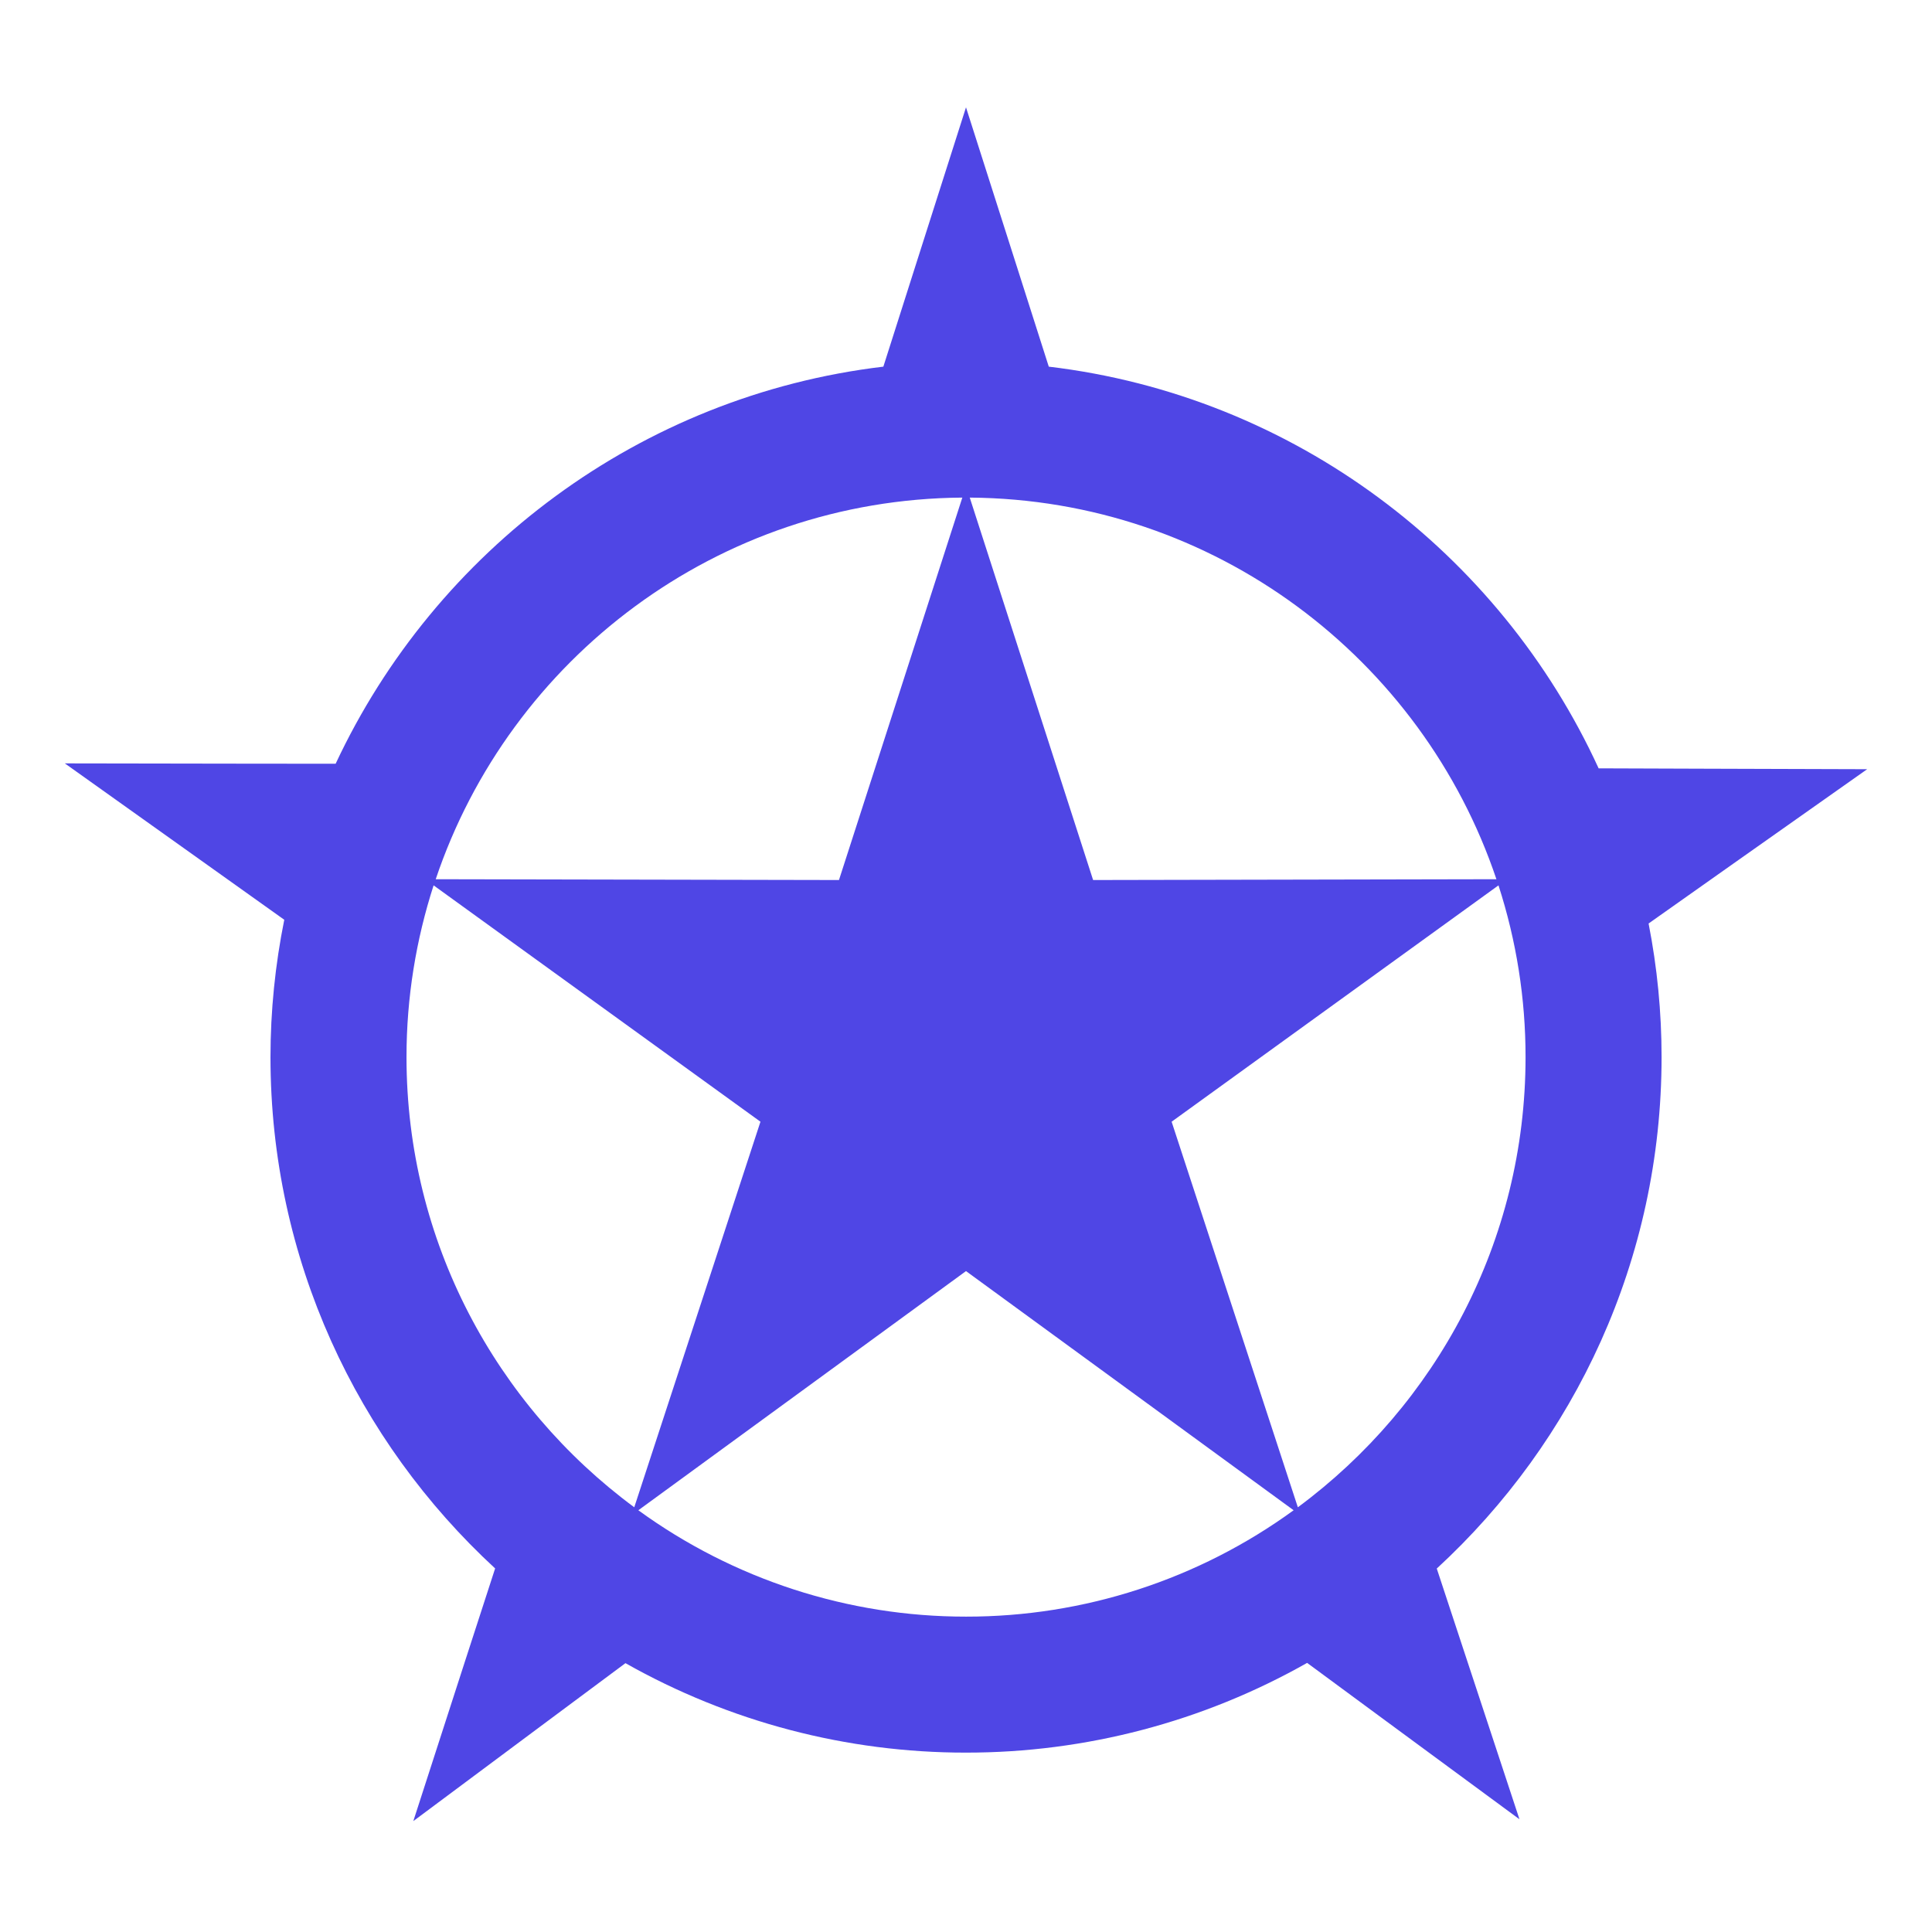
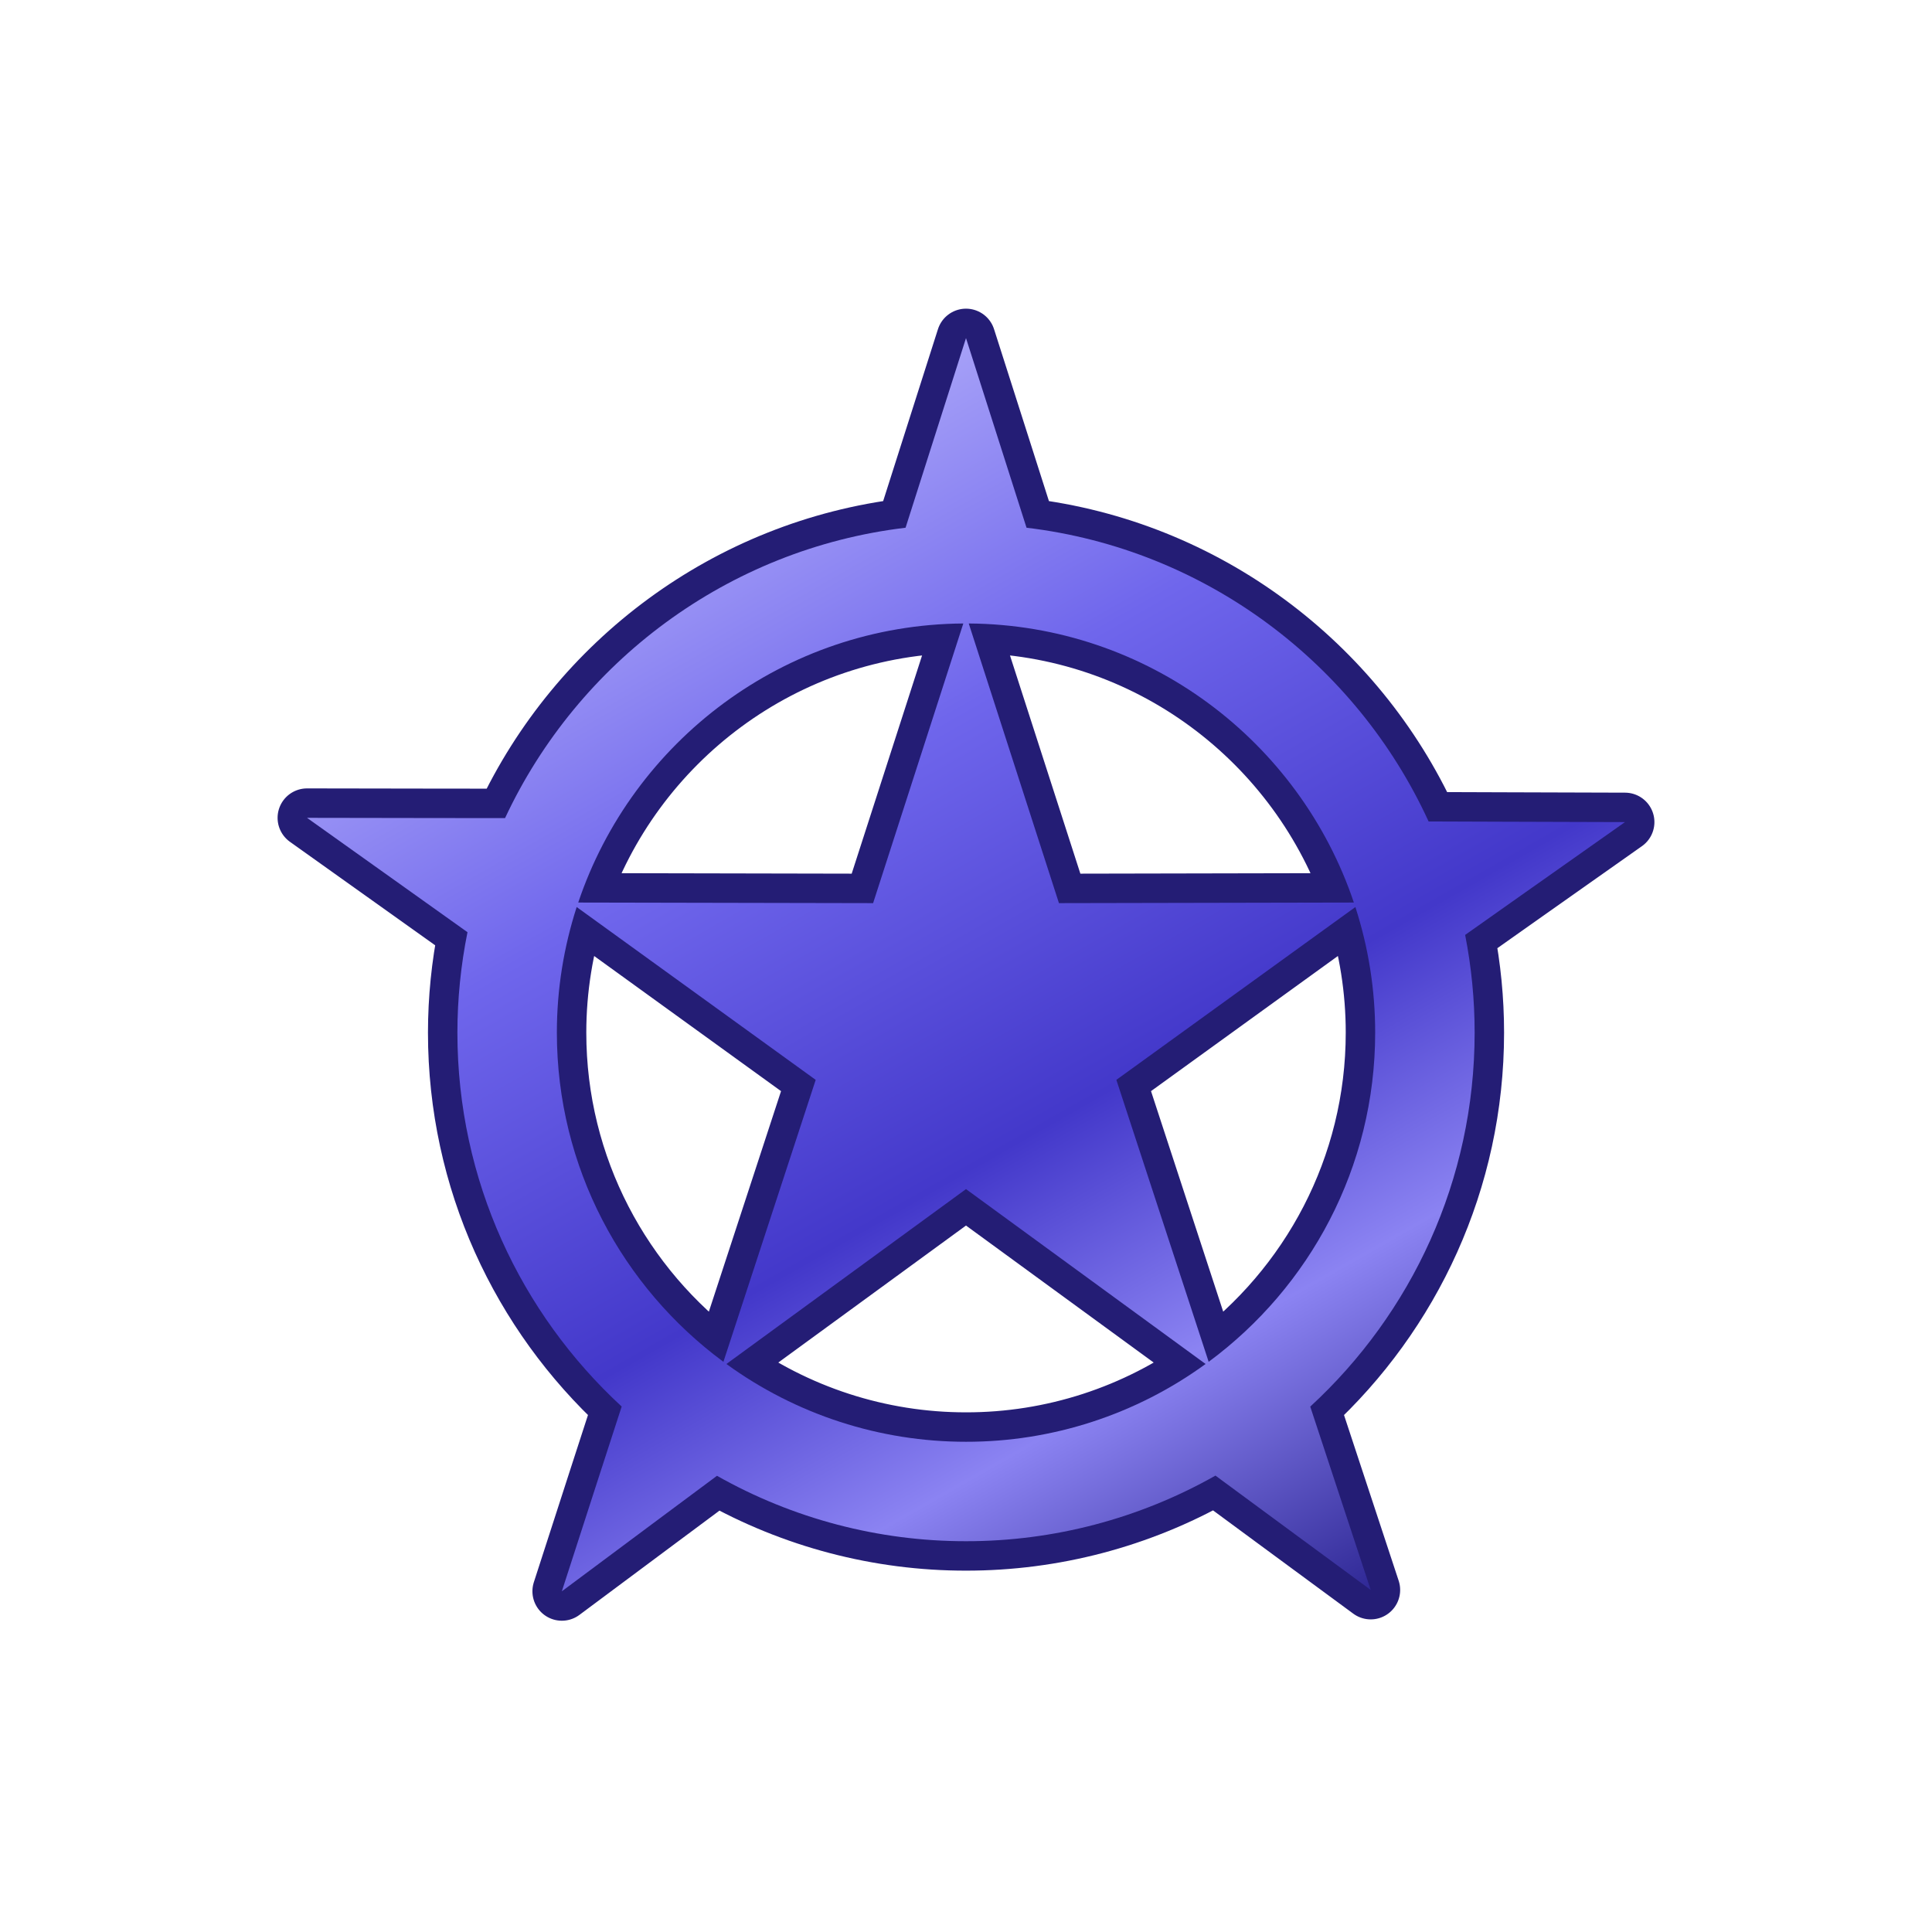
- <svg xmlns="http://www.w3.org/2000/svg" viewBox="28 10 72 72">
-   <path fill="#4f46e5" d="M62.117 19.906l-1.197 3.758c-9.058 1.079-16.693 6.847-20.412 14.799l-3.895-.004-6.197-.01 5.047 3.596 3.131 2.232c-.34 1.684-.513 3.399-.514 5.117 0 7.529 3.228 14.314 8.372 19.057L45.31 71.97l-1.907 5.897 4.97-3.702 2.936-2.184c3.872 2.189 8.245 3.338 12.693 3.334a25.77 25.77 0 0 0 12.711-3.344l2.921 2.153 4.992 3.675-1.942-5.887-1.14-3.457c5.148-4.738 8.378-11.527 8.378-19.061a25.84 25.84 0 0 0-.484-4.978l3.081-2.177 5.065-3.573-6.199-.019-3.809-.013c-3.687-8.04-11.367-13.883-20.491-14.97l-1.199-3.758L64 14zm2.023 8.638c9.121.063 16.863 6.005 19.627 14.222l-15.03.03zM44.238 42.766c2.761-8.217 10.506-14.158 19.625-14.222l-4.597 14.252zm27.425 9.037l12.181-8.808c.669 2.067 1.01 4.226 1.009 6.399 0 6.873-3.345 12.977-8.486 16.778zm-28.514-2.409c0-2.232.359-4.381 1.01-6.399l12.181 8.808-4.703 14.369c-5.145-3.801-8.488-9.905-8.488-16.778m8.64 16.889L64 57.37l12.21 8.913a20.71 20.71 0 0 1-12.208 3.964 20.74 20.74 0 0 1-12.213-3.964" />
+ <svg xmlns="http://www.w3.org/2000/svg" viewBox="0 0 128 128">
+   <defs>
+     <linearGradient id="steel" x1="0.2" y1="0" x2="0.8" y2="1">
+       <stop offset="0" stop-color="#c9c6ff" />
+       <stop offset="0.35" stop-color="#6f66ec" />
+       <stop offset="0.62" stop-color="#4338ca" />
+       <stop offset="0.8" stop-color="#8b83f2" />
+       <stop offset="1" stop-color="#2e2794" />
+     </linearGradient>
+     <linearGradient id="highlight" x1="0" y1="0" x2="0" y2="1">
+       <stop offset="0" stop-color="#fff" stop-opacity="0.55" />
+       <stop offset="0.45" stop-color="#fff" stop-opacity="0" />
+     </linearGradient>
+     <clipPath id="mark">
+       <g transform="translate(64 64) scale(1.3) translate(-64 -46)">
+         <path d="M62.117 19.906l-1.197 3.758c-9.058 1.079-16.693 6.847-20.412 14.799l-3.895-.004-6.197-.01 5.047 3.596 3.131 2.232c-.34 1.684-.513 3.399-.514 5.117 0 7.529 3.228 14.314 8.372 19.057L45.31 71.97l-1.907 5.897 4.97-3.702 2.936-2.184c3.872 2.189 8.245 3.338 12.693 3.334a25.77 25.77 0 0 0 12.711-3.344l2.921 2.153 4.992 3.675-1.942-5.887-1.14-3.457c5.148-4.738 8.378-11.527 8.378-19.061a25.84 25.84 0 0 0-.484-4.978l3.081-2.177 5.065-3.573-6.199-.019-3.809-.013c-3.687-8.04-11.367-13.883-20.491-14.97l-1.199-3.758L64 14zm2.023 8.638c9.121.063 16.863 6.005 19.627 14.222l-15.03.03zM44.238 42.766c2.761-8.217 10.506-14.158 19.625-14.222l-4.597 14.252zm27.425 9.037l12.181-8.808c.669 2.067 1.01 4.226 1.009 6.399 0 6.873-3.345 12.977-8.486 16.778zm-28.514-2.409c0-2.232.359-4.381 1.01-6.399l12.181 8.808-4.703 14.369c-5.145-3.801-8.488-9.905-8.488-16.778m8.64 16.889L64 57.37l12.21 8.913a20.71 20.71 0 0 1-12.208 3.964 20.74 20.74 0 0 1-12.213-3.964" />
+       </g>
+     </clipPath>
+   </defs>
+   <g transform="translate(64 64) scale(1.3) translate(-64 -46)">
+     <path d="M62.117 19.906l-1.197 3.758c-9.058 1.079-16.693 6.847-20.412 14.799l-3.895-.004-6.197-.01 5.047 3.596 3.131 2.232c-.34 1.684-.513 3.399-.514 5.117 0 7.529 3.228 14.314 8.372 19.057L45.31 71.97l-1.907 5.897 4.97-3.702 2.936-2.184c3.872 2.189 8.245 3.338 12.693 3.334a25.77 25.77 0 0 0 12.711-3.344l2.921 2.153 4.992 3.675-1.942-5.887-1.14-3.457c5.148-4.738 8.378-11.527 8.378-19.061a25.84 25.84 0 0 0-.484-4.978l3.081-2.177 5.065-3.573-6.199-.019-3.809-.013c-3.687-8.04-11.367-13.883-20.491-14.97l-1.199-3.758L64 14zm2.023 8.638c9.121.063 16.863 6.005 19.627 14.222l-15.03.03zM44.238 42.766c2.761-8.217 10.506-14.158 19.625-14.222l-4.597 14.252zm27.425 9.037l12.181-8.808c.669 2.067 1.01 4.226 1.009 6.399 0 6.873-3.345 12.977-8.486 16.778zm-28.514-2.409c0-2.232.359-4.381 1.01-6.399l12.181 8.808-4.703 14.369c-5.145-3.801-8.488-9.905-8.488-16.778m8.64 16.889L64 57.37l12.21 8.913a20.71 20.71 0 0 1-12.208 3.964 20.74 20.74 0 0 1-12.213-3.964" fill="none" stroke="#241d75" stroke-width="3" stroke-linejoin="round" />
+     <path d="M62.117 19.906l-1.197 3.758c-9.058 1.079-16.693 6.847-20.412 14.799l-3.895-.004-6.197-.01 5.047 3.596 3.131 2.232c-.34 1.684-.513 3.399-.514 5.117 0 7.529 3.228 14.314 8.372 19.057L45.31 71.97l-1.907 5.897 4.97-3.702 2.936-2.184c3.872 2.189 8.245 3.338 12.693 3.334a25.77 25.77 0 0 0 12.711-3.344l2.921 2.153 4.992 3.675-1.942-5.887-1.14-3.457c5.148-4.738 8.378-11.527 8.378-19.061a25.84 25.84 0 0 0-.484-4.978l3.081-2.177 5.065-3.573-6.199-.019-3.809-.013c-3.687-8.04-11.367-13.883-20.491-14.97l-1.199-3.758L64 14zm2.023 8.638c9.121.063 16.863 6.005 19.627 14.222l-15.03.03zM44.238 42.766c2.761-8.217 10.506-14.158 19.625-14.222l-4.597 14.252zm27.425 9.037l12.181-8.808c.669 2.067 1.01 4.226 1.009 6.399 0 6.873-3.345 12.977-8.486 16.778zm-28.514-2.409c0-2.232.359-4.381 1.01-6.399l12.181 8.808-4.703 14.369c-5.145-3.801-8.488-9.905-8.488-16.778m8.64 16.889L64 57.37l12.21 8.913a20.71 20.71 0 0 1-12.208 3.964 20.74 20.74 0 0 1-12.213-3.964" fill="url(#steel)" />
+   </g>
+   <rect width="128" height="128" fill="url(#highlight)" clip-path="url(#mark)" />
</svg>
